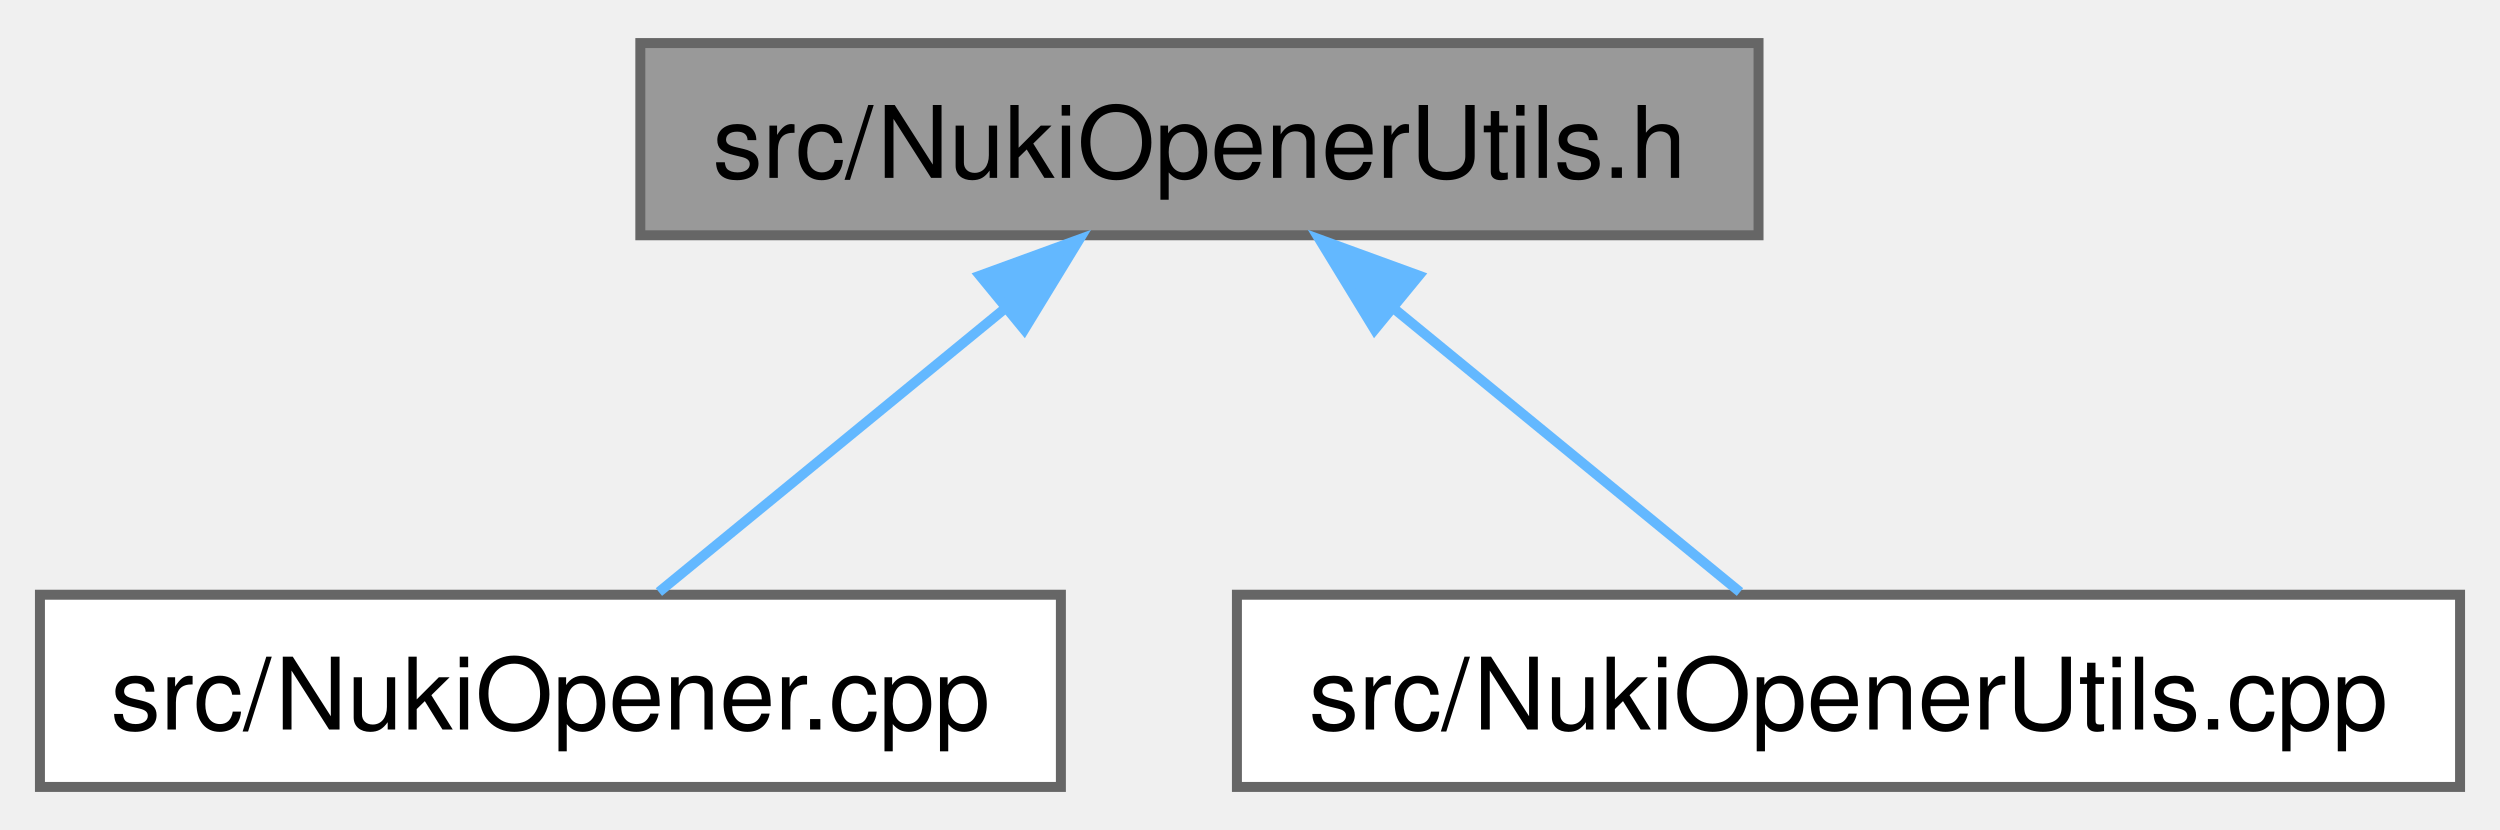
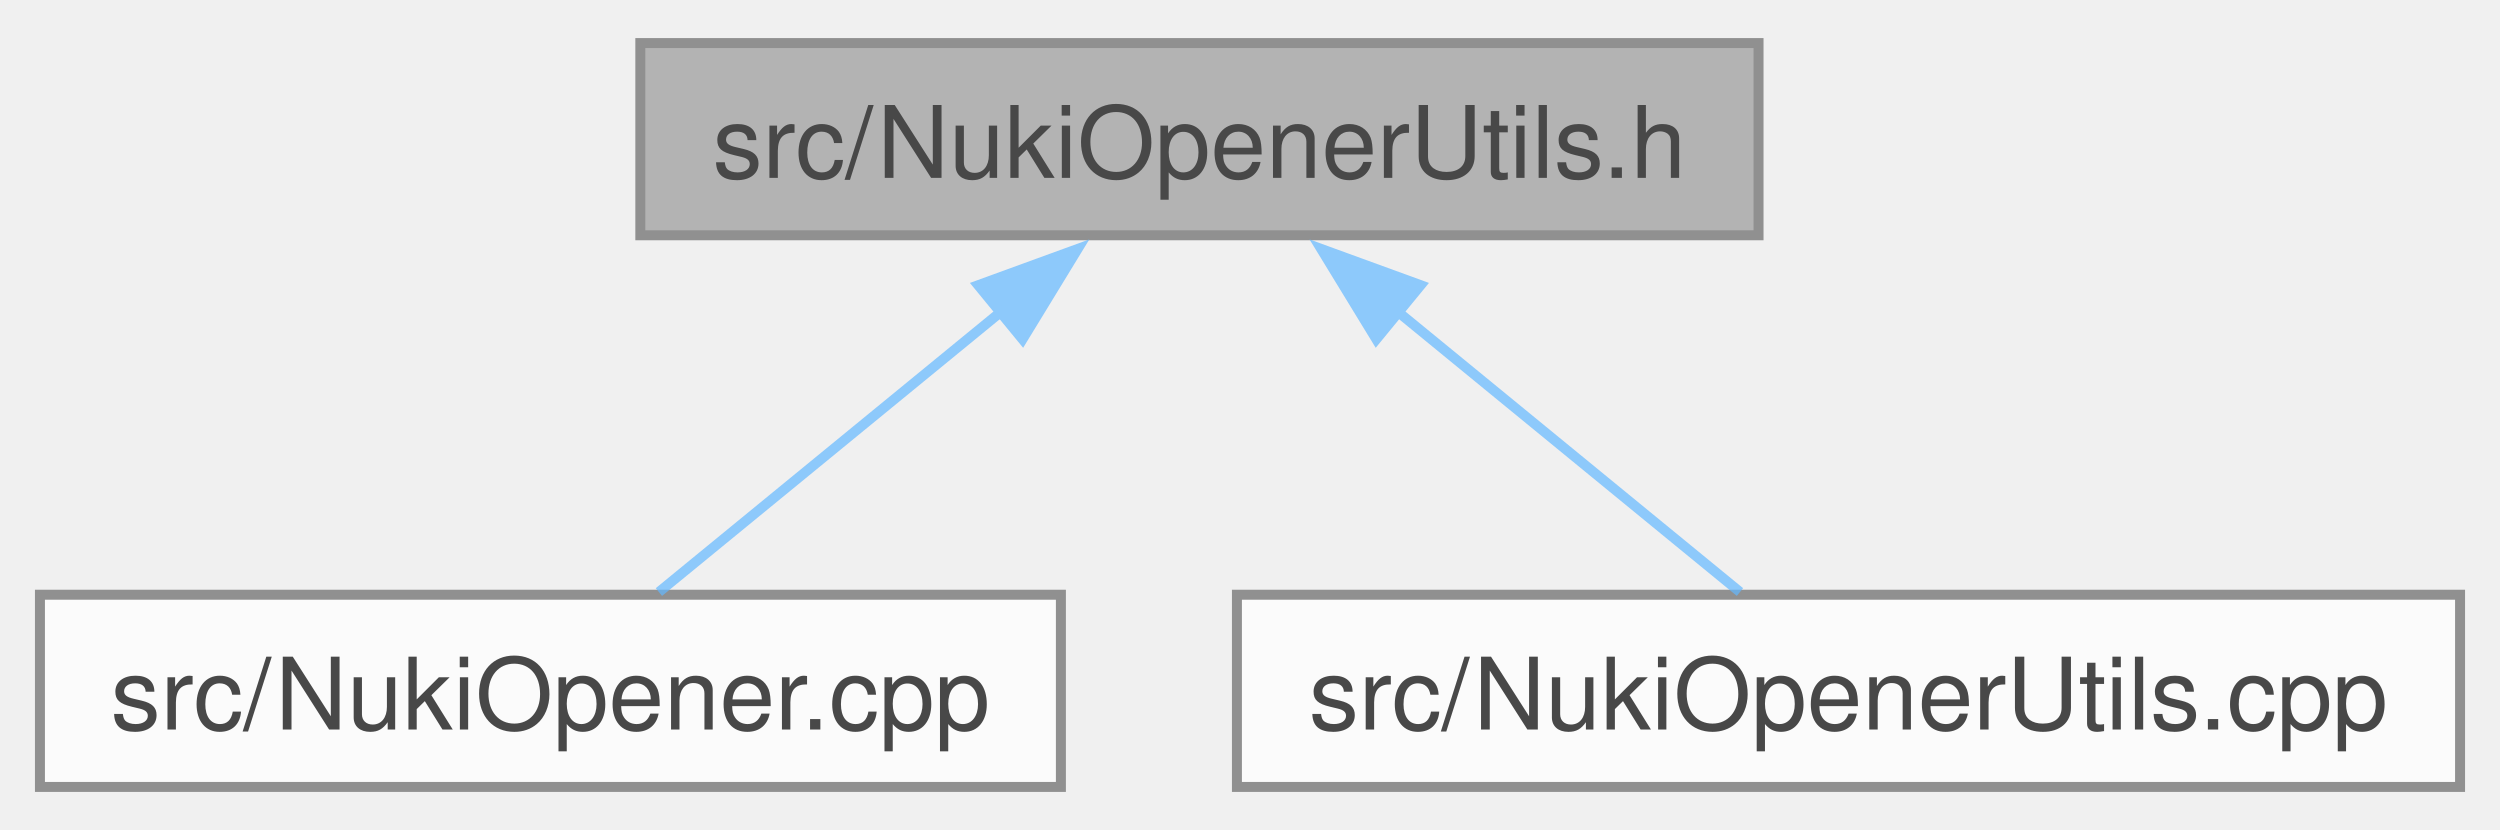
<svg xmlns="http://www.w3.org/2000/svg" xmlns:xlink="http://www.w3.org/1999/xlink" width="250pt" height="83pt" viewBox="0.00 0.00 250.38 82.50">
-   <g id="graph0" class="graph" transform="scale(1 1) rotate(0) translate(4 78.5)">
-     <g id="node1" class="node">
-       <g id="a_node1">
-         <a xlink:title=" ">
-           <polygon fill="#999999" stroke="#666666" points="172.12,-74.5 60.13,-74.5 60.13,-55.25 172.12,-55.25 172.12,-74.5" />
-           <text text-anchor="middle" x="116.12" y="-61" font-family="Helvetica,sans-Serif" font-size="10.00">src/NukiOpenerUtils.h</text>
-         </a>
+   <svg id="main" version="1.1" xml:space="preserve">
+     <style type="text/css">
+ .node, .edge {opacity: 0.7;}
+ .node.selected, .edge.selected {opacity: 1;}
+ .edge:hover path { stroke: red; }
+ .edge:hover polygon { stroke: red; fill: red; }
+ </style>
+     <svg id="graph" class="graph">
+       <g id="graph0" class="graph" transform="scale(1 1) rotate(0) translate(4 78.5)">
+         <g id="Node000001" class="node">
+           <g id="a_Node000001">
+             <a xlink:title=" ">
+               <polygon fill="#999999" stroke="#666666" points="172.12,-74.5 60.13,-74.5 60.13,-55.25 172.12,-55.25 172.12,-74.5" />
+               <text text-anchor="middle" x="116.12" y="-61" font-family="Helvetica,sans-Serif" font-size="10.00">src/NukiOpenerUtils.h</text>
+             </a>
+           </g>
+         </g>
+         <g id="Node000002" class="node">
+           <g id="a_Node000002">
+             <a xlink:href="_nuki_opener_8cpp.html" target="_top" xlink:title=" ">
+               <polygon fill="white" stroke="#666666" points="102.25,-19.25 0,-19.25 0,0 102.25,0 102.25,-19.25" />
+               <text text-anchor="middle" x="51.12" y="-5.75" font-family="Helvetica,sans-Serif" font-size="10.00">src/NukiOpener.cpp</text>
+             </a>
+           </g>
+         </g>
+         <g id="edge1_Node000001_Node000002" class="edge">
+           <g id="a_edge1_Node000001_Node000002">
+             <a xlink:title=" ">
+               <path fill="none" stroke="#63b8ff" d="M96.34,-47.66C85.05,-38.42 71.33,-27.18 61.99,-19.52" />
+               <polygon fill="#63b8ff" stroke="#63b8ff" points="93.97,-50.25 103.93,-53.88 98.41,-44.84 93.97,-50.25" />
+             </a>
+           </g>
+         </g>
+         <g id="Node000003" class="node">
+           <g id="a_Node000003">
+             <a xlink:href="_nuki_opener_utils_8cpp.html" target="_top" xlink:title=" ">
+               <polygon fill="white" stroke="#666666" points="242.38,-19.25 119.88,-19.25 119.88,0 242.38,0 242.38,-19.25" />
+               <text text-anchor="middle" x="181.12" y="-5.75" font-family="Helvetica,sans-Serif" font-size="10.00">src/NukiOpenerUtils.cpp</text>
+             </a>
+           </g>
+         </g>
+         <g id="edge2_Node000001_Node000003" class="edge">
+           <g id="a_edge2_Node000001_Node000003">
+             <a xlink:title=" ">
+               <path fill="none" stroke="#63b8ff" d="M135.91,-47.66C147.2,-38.42 160.92,-27.18 170.26,-19.52" />
+               <polygon fill="#63b8ff" stroke="#63b8ff" points="133.84,-44.84 128.32,-53.88 138.28,-50.25 133.84,-44.84" />
+             </a>
+           </g>
+         </g>
      </g>
-     </g>
-     <g id="node2" class="node">
-       <g id="a_node2">
-         <a xlink:href="_nuki_opener_8cpp.html" target="_top" xlink:title=" ">
-           <polygon fill="white" stroke="#666666" points="102.25,-19.25 0,-19.25 0,0 102.25,0 102.25,-19.25" />
-           <text text-anchor="middle" x="51.12" y="-5.75" font-family="Helvetica,sans-Serif" font-size="10.00">src/NukiOpener.cpp</text>
-         </a>
-       </g>
-     </g>
-     <g id="edge1" class="edge">
-       <path fill="none" stroke="#63b8ff" d="M96.68,-47.94C85.32,-38.64 71.43,-27.26 61.99,-19.52" />
-       <polygon fill="#63b8ff" stroke="#63b8ff" points="94.14,-51.21 104.1,-54.84 98.58,-45.8 94.14,-51.21" />
-     </g>
-     <g id="node3" class="node">
-       <g id="a_node3">
-         <a xlink:href="_nuki_opener_utils_8cpp.html" target="_top" xlink:title=" ">
-           <polygon fill="white" stroke="#666666" points="242.38,-19.25 119.88,-19.25 119.88,0 242.38,0 242.38,-19.25" />
-           <text text-anchor="middle" x="181.12" y="-5.75" font-family="Helvetica,sans-Serif" font-size="10.00">src/NukiOpenerUtils.cpp</text>
-         </a>
-       </g>
-     </g>
-     <g id="edge2" class="edge">
-       <path fill="none" stroke="#63b8ff" d="M135.57,-47.94C146.93,-38.64 160.82,-27.26 170.26,-19.52" />
-       <polygon fill="#63b8ff" stroke="#63b8ff" points="133.67,-45.8 128.15,-54.84 138.11,-51.21 133.67,-45.8" />
-     </g>
-   </g>
+     </svg>
+   </svg>
+   <style type="text/css">
+ 
+ [data-mouse-over-selected='false'] { opacity: 0.7; }
+ [data-mouse-over-selected='true']  { opacity: 1.0; }
+ 
+ </style>
</svg>
